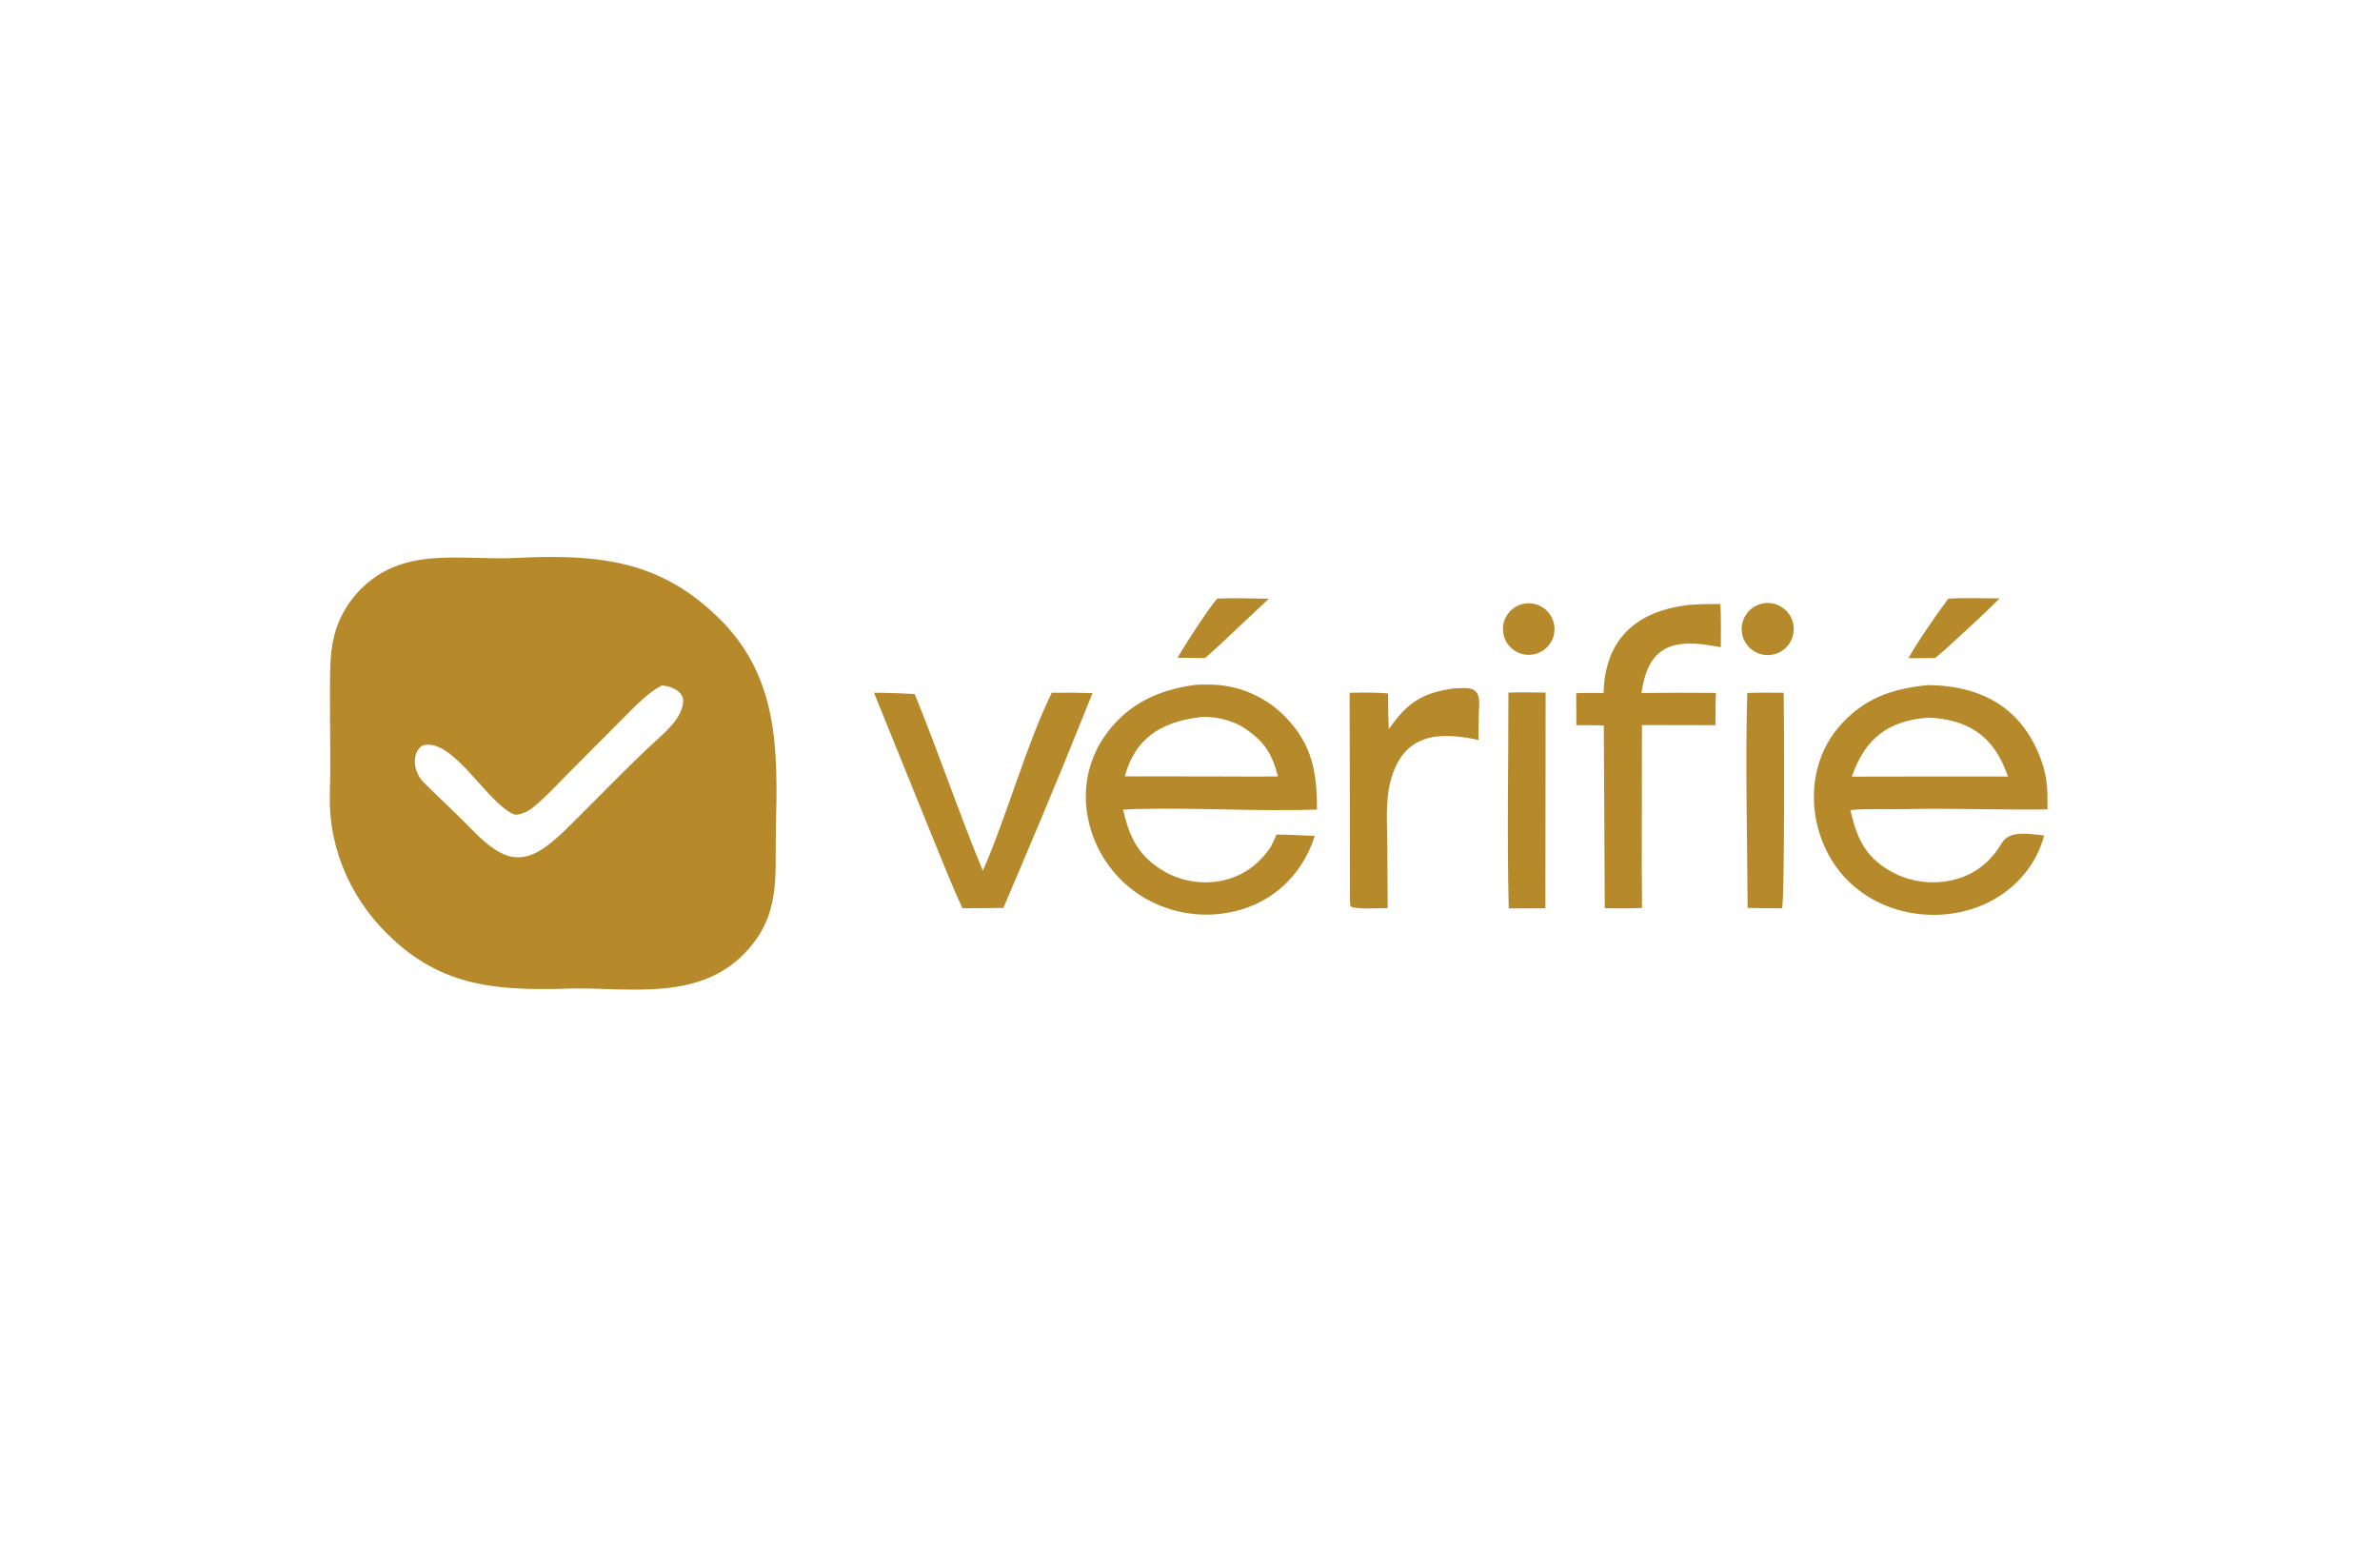
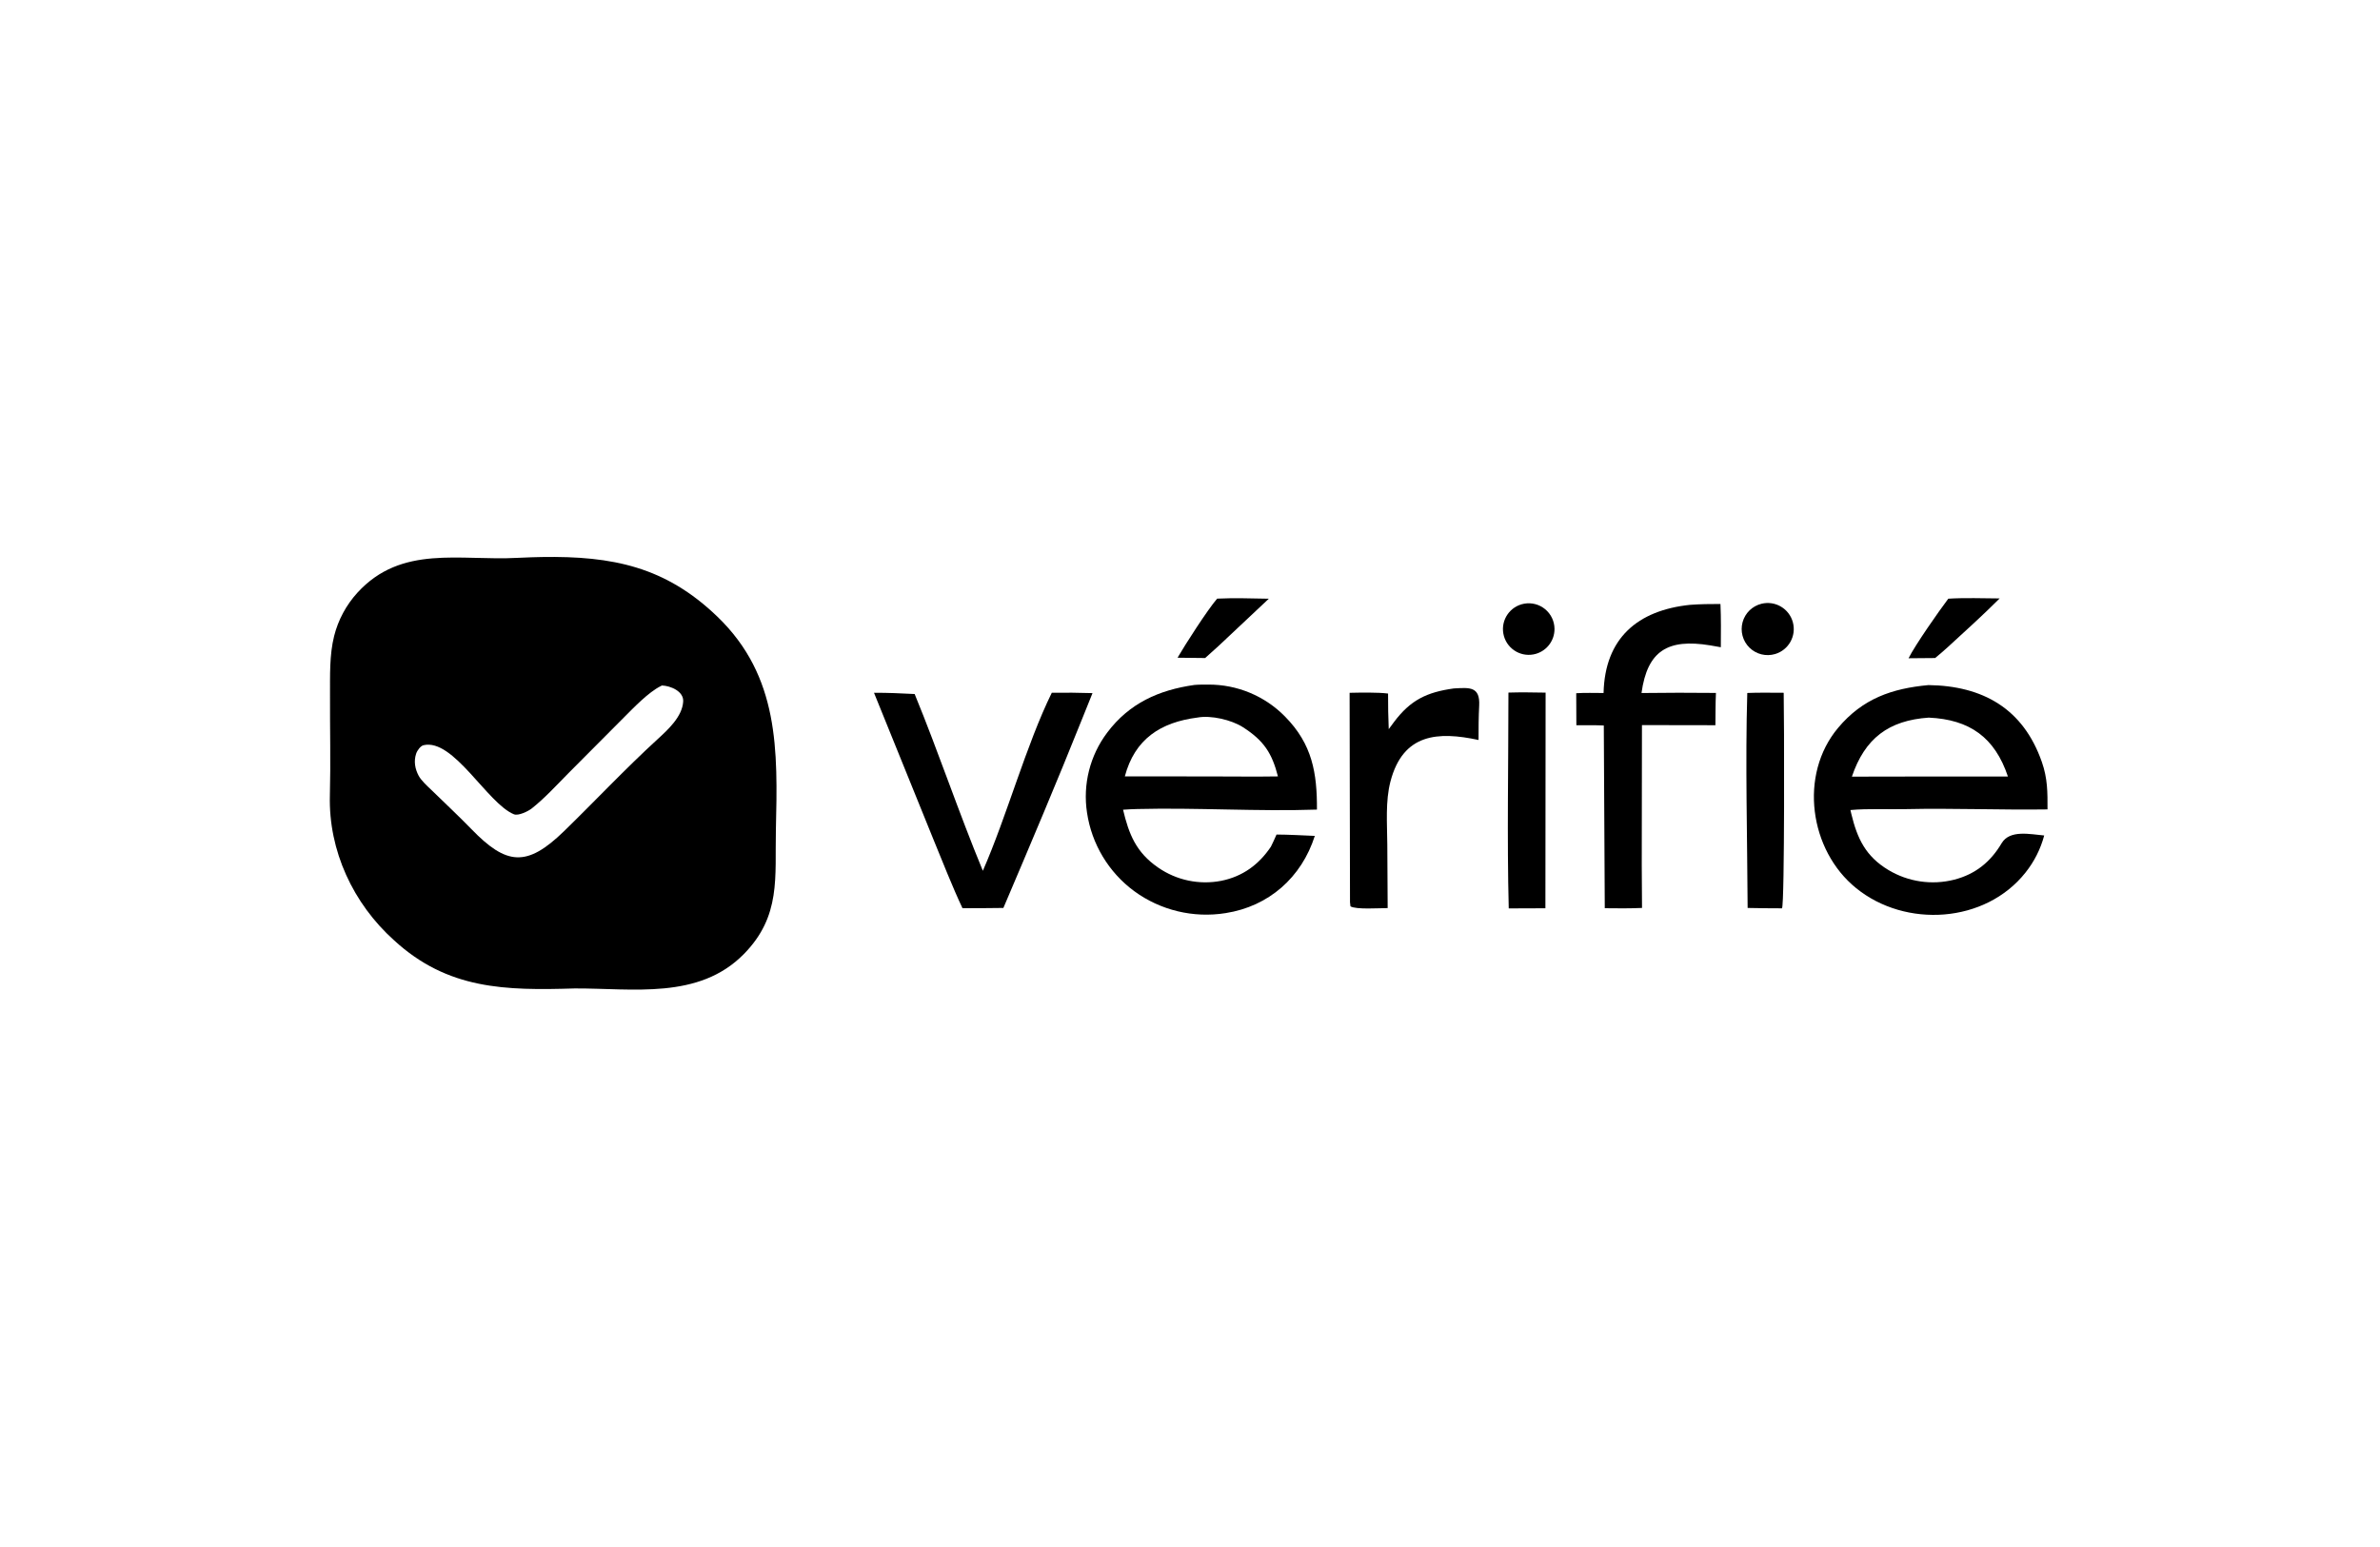
- <svg xmlns="http://www.w3.org/2000/svg" width="1280" height="832" viewBox="0 0 1280 832">
-   <path fill="#B68A2B" d="M285.784 299.716C287.65 299.652 289.517 299.605 291.384 299.574C329.458 298.952 357.931 304.807 385.779 331.609C419.188 363.763 418.28 403.426 417.285 446.391C416.698 471.738 420.202 492.642 400.049 513.116C375.789 537.762 340.432 531.476 309.121 531.598C271.8 532.749 240.814 532.235 211.963 505.737C189.956 485.997 176.627 457.518 177.414 427.783C177.884 410.034 177.408 391.673 177.489 373.852C177.537 363.352 177.126 352.384 179.704 342.048C181.894 333.379 186.191 325.384 192.213 318.775C215.954 292.776 247.358 301.733 278.466 300.016C280.902 299.882 283.344 299.845 285.784 299.716ZM232.01 424.849C238.726 431.403 247.066 439.236 253.44 445.818C272.334 465.325 283.237 466.592 303.393 446.978C319.809 431.004 336.485 413.271 353.473 397.723C359.188 392.506 366.909 385.494 367.424 377.357C367.83 371.764 360.6 368.837 356.019 368.665L355.357 368.992C348.61 372.38 340.891 380.534 335.451 385.955L305.561 415.983C299.395 422.235 292.849 429.381 286.01 434.78C284.126 436.267 278.802 438.923 276.373 437.926C262.068 432.055 243.878 396.964 227.755 400.789C226.182 401.162 224.398 403.55 223.8 405.358C222.468 409.378 223.18 413.496 225.155 417.197C226.514 419.745 229.855 422.823 232.01 424.849Z" />
-   <path fill="#B68A2B" d="M1037.17 368.448C1066.29 368.851 1088.09 381.004 1098.14 409.806C1101.26 418.749 1101.21 426.061 1101.18 435.31C1076 435.681 1050.42 434.597 1025.18 435.154C1015.49 435.368 1004.7 434.782 995.188 435.654C995.341 436.337 995.5 437.019 995.664 437.699C998.862 450.977 1003.35 460.515 1015.59 467.885C1026.23 474.277 1038.98 476.155 1051.01 473.101C1062.45 470.152 1070.58 463.522 1076.53 453.466C1080.95 446.109 1091.92 448.702 1099.4 449.332C1097.46 456.605 1094.04 463.397 1089.34 469.28C1067.68 496.621 1024.82 499.211 998.287 477.672C973.104 457.328 967.348 416.732 988.542 391.463C1001.81 375.647 1017.58 370.272 1037.17 368.448ZM995.975 417.689L1039.69 417.613L1079.89 417.621C1072.86 396.648 1059.39 386.953 1037.31 385.948C1015.72 387.435 1002.95 397.089 995.975 417.689Z" />
-   <path fill="#B68A2B" d="M642.278 368.387C644.484 368.166 647.478 368.183 649.733 368.185C665.306 368.068 680.258 374.289 691.154 385.418C705.822 400.321 708.357 415.74 708.277 435.412C676.514 436.493 643.544 434.297 611.66 435.104C609.089 435.169 606.564 435.278 604 435.479C607.137 448.648 610.993 458.433 622.864 466.589C632.759 473.446 645.004 476.014 656.819 473.709C668.295 471.41 677.041 465 683.499 455.378C684.441 453.637 685.669 450.717 686.534 448.833C693.151 448.848 700.463 449.289 707.127 449.558C699.991 471.9 682.404 487.458 659.163 491.085C641.839 493.869 624.121 489.607 609.958 479.249C596.249 469.123 587.132 453.957 584.619 437.098C582.281 421.872 586.186 406.346 595.449 394.039C607.362 378.14 623.36 371.098 642.278 368.387ZM604.954 417.545L650.781 417.579C662.815 417.579 675.305 417.759 687.298 417.565C684.108 405.129 679.783 398.34 668.464 391.093C662.299 387.146 651.342 384.584 644.09 385.9C624.207 388.429 610.291 397.439 604.954 417.545Z" />
-   <path fill="#B68A2B" d="M908.848 325.298C914.602 324.872 919.508 324.837 925.287 324.831C925.65 332.524 925.522 340.38 925.488 348.093C923.556 347.733 921.62 347.394 919.68 347.074C897.019 343.387 885.976 349.918 882.826 372.711C896.171 372.536 909.517 372.522 922.862 372.668C922.592 378.21 922.643 384.434 922.57 390.031L883.067 389.966L882.962 465.382C882.966 473.023 883.012 480.663 883.102 488.303C876.245 488.595 869.942 488.541 863.072 488.452L862.547 390.182C858.084 389.947 852.345 390.063 847.79 390.029L847.719 372.825C852.317 372.531 857.758 372.687 862.424 372.705C863.112 343.179 880.778 328.265 908.848 325.298Z" />
-   <path fill="#B68A2B" d="M565.665 372.577C572.967 372.47 580.27 372.534 587.569 372.768L582.056 386.464C568.832 419.568 553.631 455.455 539.637 488.305C532.459 488.478 524.872 488.379 517.639 488.444C512.264 477.049 506.868 463.263 502.037 451.513L470.05 372.582C477.577 372.563 484.422 372.873 491.915 373.255C504.933 404.965 515.482 436.663 528.593 468.321C541.583 438.674 551.843 400.748 565.665 372.577Z" />
-   <path fill="#B68A2B" d="M781.729 370.271C782.029 370.246 782.329 370.226 782.63 370.21C790.332 369.802 796.067 369.223 795.526 379.484C795.203 385.613 795.175 391.839 795.186 397.977C773.401 393.286 754.568 394.407 747.809 420.293C745.025 430.955 746.039 443.118 746.111 454.151L746.308 488.378C742.039 488.384 729.095 489.265 726.295 487.433L726.05 485.229L725.842 372.603C731.773 372.48 740.851 372.293 746.522 372.998C746.49 379.381 746.61 385.764 746.882 392.142C747.839 390.832 748.805 389.528 749.778 388.23C758.677 376.412 767.422 372.291 781.729 370.271Z" />
-   <path fill="#B68A2B" d="M811.258 372.485C817.97 372.263 824.546 372.399 831.251 372.504L831.141 488.48L811.424 488.551C810.453 451.114 811.268 410.146 811.258 372.485Z" />
-   <path fill="#B68A2B" d="M939.714 372.694C945.799 372.414 953.122 372.59 959.299 372.584C959.564 383.419 959.869 486.102 958.389 488.51C952.226 488.506 946.062 488.439 939.901 488.308C939.73 450.934 938.611 409.606 939.714 372.694Z" />
-   <path fill="#B68A2B" d="M654.604 321.956C663.505 321.516 673.427 321.839 682.389 322.001L655.389 347.375L648.151 353.897L633.296 353.733C637.41 346.654 649.363 328.027 654.604 321.956Z" />
-   <path fill="#B68A2B" d="M1047.82 321.987C1056.29 321.44 1066.84 321.774 1075.44 321.849C1066.8 330.501 1056.79 339.577 1047.73 347.865C1045.41 350.008 1043.17 351.882 1040.74 353.901L1026.45 354.019C1030.09 346.776 1042.68 328.808 1047.82 321.987Z" />
-   <path fill="#B68A2B" d="M947.408 324.695C954.796 322.907 962.262 327.337 964.234 334.68C966.206 342.023 961.964 349.598 954.674 351.753C949.793 353.196 944.515 351.878 940.884 348.311C937.254 344.744 935.843 339.489 937.198 334.583C938.553 329.677 942.461 325.892 947.408 324.695Z" />
-   <path fill="#B68A2B" d="M819.707 324.678C823.725 323.952 827.859 325.033 831.006 327.635C834.153 330.237 835.993 334.093 836.036 338.177C836.107 344.914 831.325 350.728 824.701 351.956C817.16 353.355 809.917 348.365 808.536 340.82C807.155 333.275 812.16 326.042 819.707 324.678Z" />
+ <svg xmlns="http://www.w3.org/2000/svg" viewBox="0 0 1280 832" preserveAspectRatio="xMidYMid meet">
+   <path fill="currentColor" d="M285.784 299.716C287.65 299.652 289.517 299.605 291.384 299.574C329.458 298.952 357.931 304.807 385.779 331.609C419.188 363.763 418.28 403.426 417.285 446.391C416.698 471.738 420.202 492.642 400.049 513.116C375.789 537.762 340.432 531.476 309.121 531.598C271.8 532.749 240.814 532.235 211.963 505.737C189.956 485.997 176.627 457.518 177.414 427.783C177.884 410.034 177.408 391.673 177.489 373.852C177.537 363.352 177.126 352.384 179.704 342.048C181.894 333.379 186.191 325.384 192.213 318.775C215.954 292.776 247.358 301.733 278.466 300.016C280.902 299.882 283.344 299.845 285.784 299.716ZM232.01 424.849C238.726 431.403 247.066 439.236 253.44 445.818C272.334 465.325 283.237 466.592 303.393 446.978C319.809 431.004 336.485 413.271 353.473 397.723C359.188 392.506 366.909 385.494 367.424 377.357C367.83 371.764 360.6 368.837 356.019 368.665L355.357 368.992C348.61 372.38 340.891 380.534 335.451 385.955L305.561 415.983C299.395 422.235 292.849 429.381 286.01 434.78C284.126 436.267 278.802 438.923 276.373 437.926C262.068 432.055 243.878 396.964 227.755 400.789C226.182 401.162 224.398 403.55 223.8 405.358C222.468 409.378 223.18 413.496 225.155 417.197C226.514 419.745 229.855 422.823 232.01 424.849Z" />
+   <path fill="currentColor" d="M1037.17 368.448C1066.29 368.851 1088.09 381.004 1098.14 409.806C1101.26 418.749 1101.21 426.061 1101.18 435.31C1076 435.681 1050.42 434.597 1025.18 435.154C1015.49 435.368 1004.7 434.782 995.188 435.654C995.341 436.337 995.5 437.019 995.664 437.699C998.862 450.977 1003.35 460.515 1015.59 467.885C1026.23 474.277 1038.98 476.155 1051.01 473.101C1062.45 470.152 1070.58 463.522 1076.53 453.466C1080.95 446.109 1091.92 448.702 1099.4 449.332C1097.46 456.605 1094.04 463.397 1089.34 469.28C1067.68 496.621 1024.82 499.211 998.287 477.672C973.104 457.328 967.348 416.732 988.542 391.463C1001.81 375.647 1017.58 370.272 1037.17 368.448ZM995.975 417.689L1039.69 417.613L1079.89 417.621C1072.86 396.648 1059.39 386.953 1037.31 385.948C1015.72 387.435 1002.95 397.089 995.975 417.689Z" />
+   <path fill="currentColor" d="M642.278 368.387C644.484 368.166 647.478 368.183 649.733 368.185C665.306 368.068 680.258 374.289 691.154 385.418C705.822 400.321 708.357 415.74 708.277 435.412C676.514 436.493 643.544 434.297 611.66 435.104C609.089 435.169 606.564 435.278 604 435.479C607.137 448.648 610.993 458.433 622.864 466.589C632.759 473.446 645.004 476.014 656.819 473.709C668.295 471.41 677.041 465 683.499 455.378C684.441 453.637 685.669 450.717 686.534 448.833C693.151 448.848 700.463 449.289 707.127 449.558C699.991 471.9 682.404 487.458 659.163 491.085C641.839 493.869 624.121 489.607 609.958 479.249C596.249 469.123 587.132 453.957 584.619 437.098C582.281 421.872 586.186 406.346 595.449 394.039C607.362 378.14 623.36 371.098 642.278 368.387ZM604.954 417.545L650.781 417.579C662.815 417.579 675.305 417.759 687.298 417.565C684.108 405.129 679.783 398.34 668.464 391.093C662.299 387.146 651.342 384.584 644.09 385.9C624.207 388.429 610.291 397.439 604.954 417.545Z" />
+   <path fill="currentColor" d="M908.848 325.298C914.602 324.872 919.508 324.837 925.287 324.831C925.65 332.524 925.522 340.38 925.488 348.093C923.556 347.733 921.62 347.394 919.68 347.074C897.019 343.387 885.976 349.918 882.826 372.711C896.171 372.536 909.517 372.522 922.862 372.668C922.592 378.21 922.643 384.434 922.57 390.031L883.067 389.966L882.962 465.382C882.966 473.023 883.012 480.663 883.102 488.303C876.245 488.595 869.942 488.541 863.072 488.452L862.547 390.182C858.084 389.947 852.345 390.063 847.79 390.029L847.719 372.825C852.317 372.531 857.758 372.687 862.424 372.705C863.112 343.179 880.778 328.265 908.848 325.298Z" />
+   <path fill="currentColor" d="M565.665 372.577C572.967 372.47 580.27 372.534 587.569 372.768L582.056 386.464C568.832 419.568 553.631 455.455 539.637 488.305C532.459 488.478 524.872 488.379 517.639 488.444C512.264 477.049 506.868 463.263 502.037 451.513L470.05 372.582C477.577 372.563 484.422 372.873 491.915 373.255C504.933 404.965 515.482 436.663 528.593 468.321C541.583 438.674 551.843 400.748 565.665 372.577Z" />
+   <path fill="currentColor" d="M781.729 370.271C782.029 370.246 782.329 370.226 782.63 370.21C790.332 369.802 796.067 369.223 795.526 379.484C795.203 385.613 795.175 391.839 795.186 397.977C773.401 393.286 754.568 394.407 747.809 420.293C745.025 430.955 746.039 443.118 746.111 454.151L746.308 488.378C742.039 488.384 729.095 489.265 726.295 487.433L726.05 485.229L725.842 372.603C731.773 372.48 740.851 372.293 746.522 372.998C746.49 379.381 746.61 385.764 746.882 392.142C747.839 390.832 748.805 389.528 749.778 388.23C758.677 376.412 767.422 372.291 781.729 370.271Z" />
+   <path fill="currentColor" d="M811.258 372.485C817.97 372.263 824.546 372.399 831.251 372.504L831.141 488.48L811.424 488.551C810.453 451.114 811.268 410.146 811.258 372.485Z" />
+   <path fill="currentColor" d="M939.714 372.694C945.799 372.414 953.122 372.59 959.299 372.584C959.564 383.419 959.869 486.102 958.389 488.51C952.226 488.506 946.062 488.439 939.901 488.308C939.73 450.934 938.611 409.606 939.714 372.694Z" />
+   <path fill="currentColor" d="M654.604 321.956C663.505 321.516 673.427 321.839 682.389 322.001L655.389 347.375L648.151 353.897L633.296 353.733C637.41 346.654 649.363 328.027 654.604 321.956Z" />
+   <path fill="currentColor" d="M1047.82 321.987C1056.29 321.44 1066.84 321.774 1075.44 321.849C1066.8 330.501 1056.79 339.577 1047.73 347.865C1045.41 350.008 1043.17 351.882 1040.74 353.901L1026.45 354.019C1030.09 346.776 1042.68 328.808 1047.82 321.987Z" />
+   <path fill="currentColor" d="M947.408 324.695C954.796 322.907 962.262 327.337 964.234 334.68C966.206 342.023 961.964 349.598 954.674 351.753C949.793 353.196 944.515 351.878 940.884 348.311C937.254 344.744 935.843 339.489 937.198 334.583C938.553 329.677 942.461 325.892 947.408 324.695Z" />
+   <path fill="currentColor" d="M819.707 324.678C823.725 323.952 827.859 325.033 831.006 327.635C834.153 330.237 835.993 334.093 836.036 338.177C836.107 344.914 831.325 350.728 824.701 351.956C817.16 353.355 809.917 348.365 808.536 340.82C807.155 333.275 812.16 326.042 819.707 324.678Z" />
</svg>
